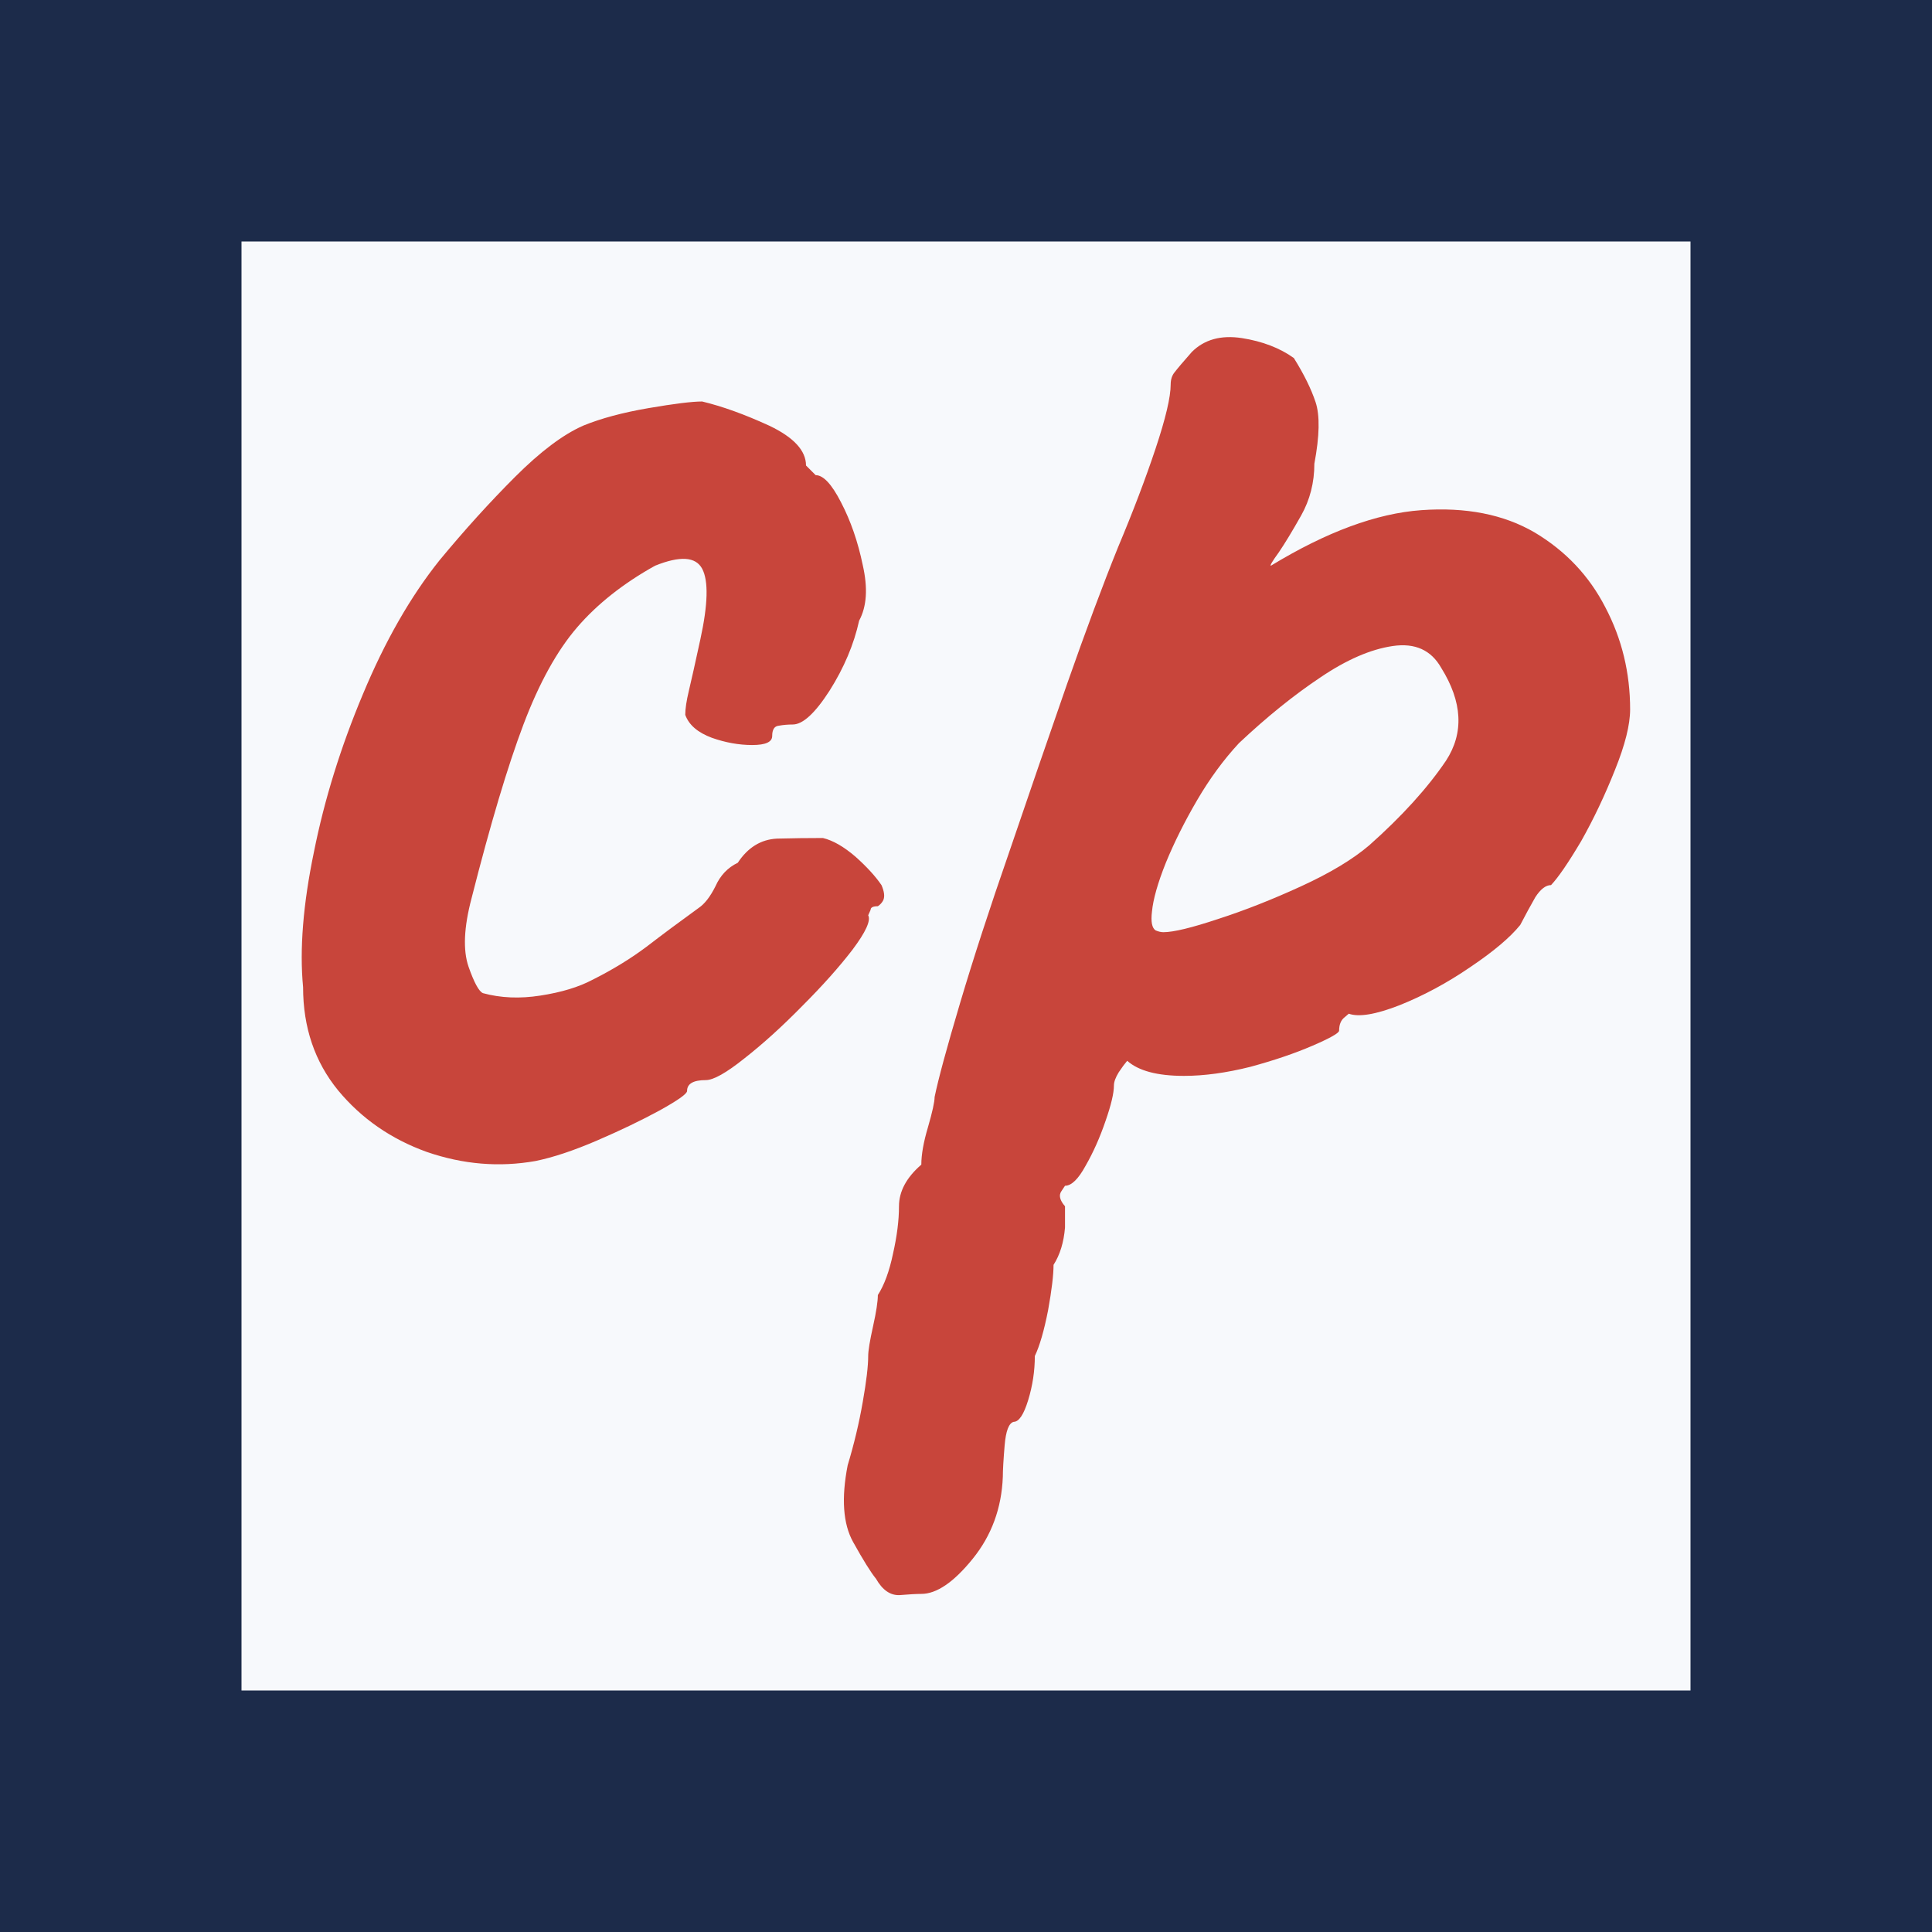
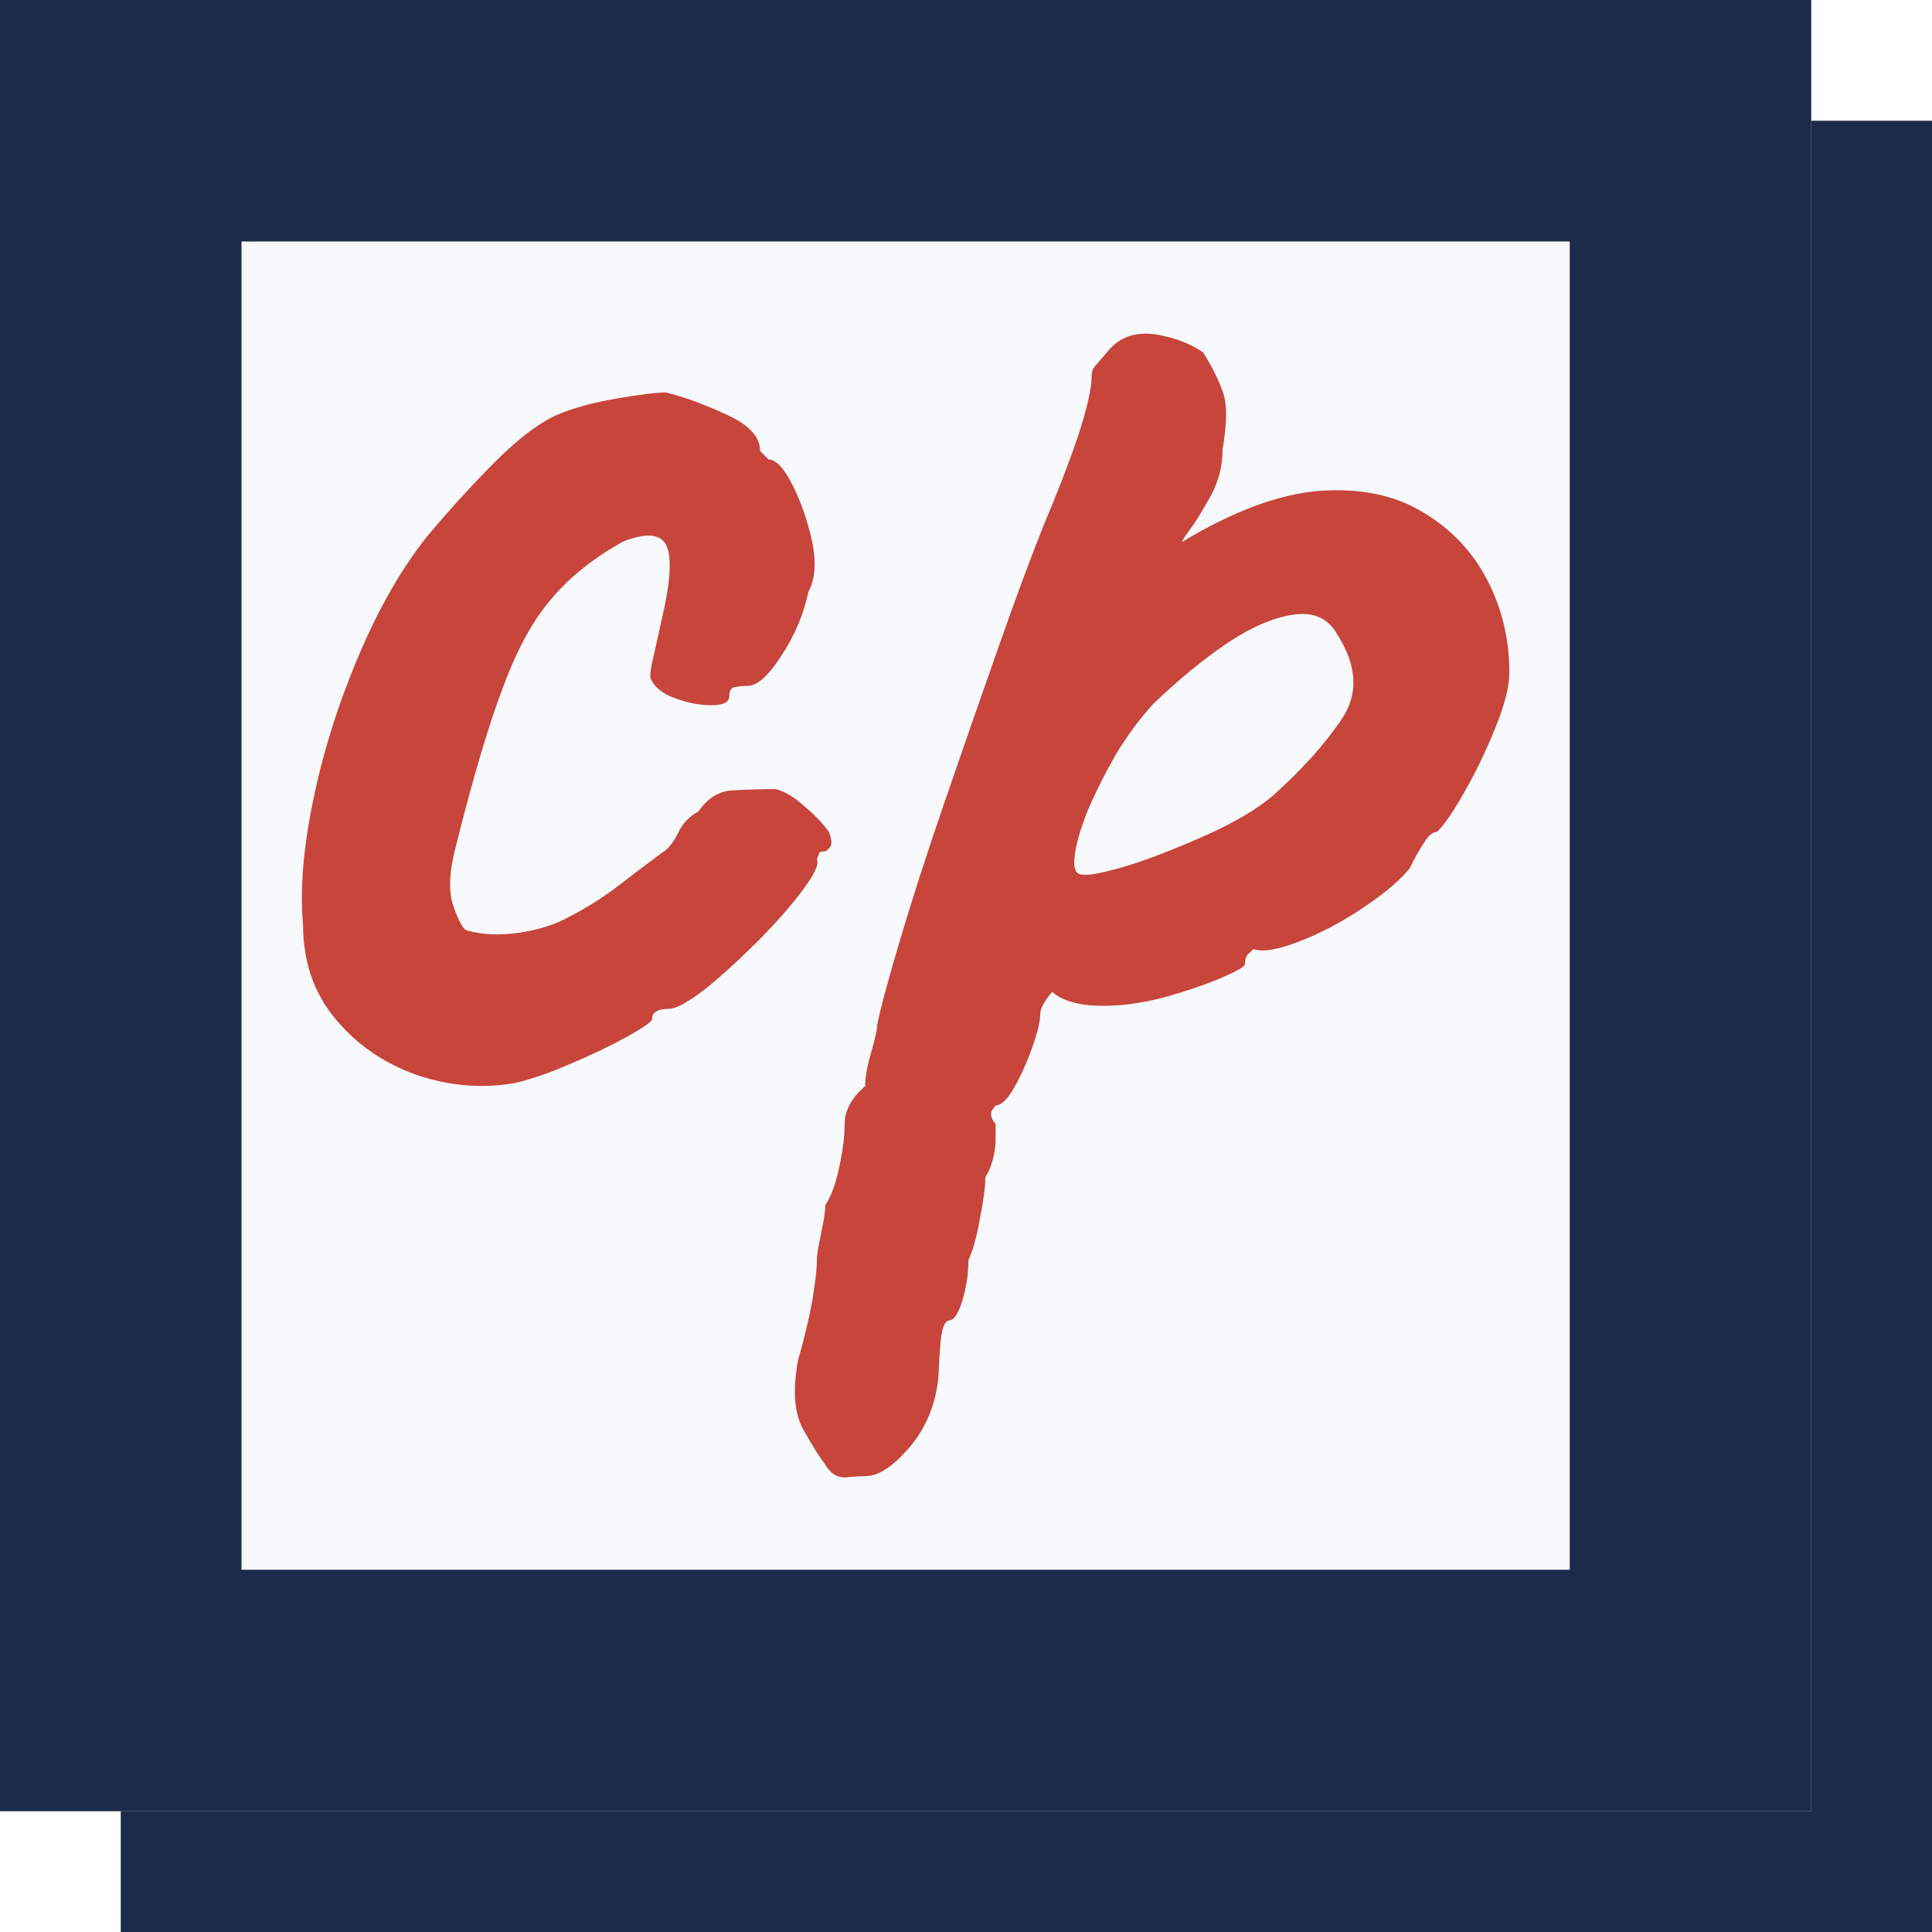
<svg xmlns="http://www.w3.org/2000/svg" viewBox="0 0 32 32">
-   <rect width="32" height="32" fill="#f7f9fc" />
-   <rect x="2" y="2" width="28" height="28" fill="none" stroke="#1c2b4a" stroke-width="4" />
-   <path d="M8.87 19.23L8.87 19.23Q7.97 19.39 7.07 19.08Q6.18 18.76 5.6 18.06Q5.02 17.35 5.02 16.35L5.02 16.35Q4.93 15.41 5.2 14.11Q5.46 12.81 6.01 11.5Q6.56 10.18 7.28 9.28L7.28 9.28Q7.9 8.53 8.53 7.9Q9.16 7.27 9.66 7.05L9.66 7.05Q10.1 6.87 10.74 6.76Q11.38 6.65 11.63 6.65L11.63 6.65Q12.13 6.77 12.74 7.05Q13.35 7.34 13.35 7.71L13.35 7.71L13.51 7.87Q13.7 7.87 13.93 8.32Q14.17 8.78 14.29 9.36Q14.42 9.93 14.23 10.28L14.23 10.28Q14.1 10.87 13.74 11.44Q13.38 12 13.13 12L13.13 12Q13.01 12 12.9 12.02Q12.79 12.03 12.79 12.19Q12.79 12.34 12.46 12.34Q12.13 12.34 11.79 12.22Q11.44 12.09 11.35 11.84L11.35 11.84Q11.35 11.69 11.41 11.44Q11.47 11.19 11.6 10.59L11.6 10.59Q11.79 9.72 11.63 9.42Q11.47 9.12 10.85 9.37L10.85 9.37Q10.06 9.81 9.56 10.39Q9.06 10.97 8.67 12Q8.28 13.03 7.81 14.88L7.81 14.88Q7.62 15.6 7.76 16.01Q7.9 16.41 8 16.45L8 16.45Q8.44 16.57 8.95 16.49Q9.47 16.41 9.81 16.23L9.81 16.23Q10.31 15.98 10.71 15.68Q11.1 15.38 11.57 15.04L11.57 15.04Q11.72 14.94 11.85 14.68Q11.97 14.41 12.22 14.29L12.22 14.29Q12.47 13.91 12.87 13.89Q13.26 13.88 13.63 13.88L13.63 13.88Q13.88 13.94 14.17 14.19Q14.45 14.44 14.6 14.66L14.6 14.66Q14.67 14.82 14.63 14.91L14.63 14.91Q14.6 14.97 14.54 15.01L14.54 15.01Q14.42 15.01 14.42 15.07L14.42 15.07L14.38 15.16Q14.45 15.29 14.12 15.73Q13.79 16.16 13.29 16.66Q12.79 17.17 12.33 17.53Q11.88 17.89 11.69 17.89L11.69 17.89Q11.38 17.89 11.38 18.07L11.38 18.07Q11.38 18.14 10.93 18.39Q10.47 18.64 9.89 18.89Q9.31 19.14 8.87 19.23M15.26 26.4L15.26 26.4Q15.14 26.4 14.9 26.42Q14.67 26.43 14.51 26.15L14.51 26.15Q14.38 25.99 14.13 25.54Q13.88 25.09 14.04 24.27L14.04 24.27Q14.2 23.74 14.29 23.22Q14.38 22.71 14.38 22.46L14.38 22.46Q14.38 22.33 14.46 21.97Q14.54 21.61 14.54 21.45L14.54 21.45Q14.7 21.2 14.79 20.77Q14.89 20.33 14.89 19.98L14.89 19.98Q14.89 19.61 15.26 19.29L15.26 19.29Q15.26 19.04 15.37 18.67Q15.48 18.29 15.48 18.17L15.48 18.17Q15.57 17.73 15.9 16.62Q16.23 15.51 16.72 14.1Q17.2 12.69 17.67 11.34Q18.14 10 18.52 9.06L18.52 9.06Q18.89 8.18 19.14 7.43Q19.39 6.68 19.39 6.37L19.39 6.37Q19.39 6.24 19.46 6.16Q19.52 6.08 19.74 5.83L19.74 5.83Q20.05 5.52 20.57 5.6Q21.08 5.68 21.43 5.93L21.43 5.93Q21.68 6.33 21.79 6.66Q21.9 6.99 21.77 7.68L21.77 7.68Q21.77 8.15 21.55 8.54Q21.33 8.93 21.18 9.15L21.18 9.15Q21.02 9.37 21.05 9.37L21.05 9.37Q21.05 9.37 21.05 9.37L21.05 9.37Q22.43 8.53 23.54 8.45Q24.65 8.37 25.42 8.82Q26.19 9.28 26.59 10.06Q27 10.84 27 11.75L27 11.75Q27 12.13 26.75 12.75Q26.5 13.38 26.19 13.93Q25.87 14.47 25.69 14.66L25.69 14.66Q25.56 14.66 25.43 14.86Q25.31 15.07 25.18 15.32L25.18 15.32Q24.93 15.63 24.35 16.02Q23.78 16.41 23.18 16.65Q22.59 16.88 22.34 16.79L22.34 16.79L22.27 16.85Q22.18 16.92 22.18 17.07L22.18 17.07Q22.18 17.13 21.74 17.32Q21.3 17.51 20.71 17.67Q20.11 17.82 19.61 17.82L19.61 17.82Q18.95 17.82 18.67 17.57L18.67 17.57Q18.61 17.64 18.53 17.76Q18.45 17.89 18.45 17.98L18.45 17.98Q18.45 18.17 18.31 18.57Q18.17 18.98 17.98 19.31Q17.8 19.64 17.64 19.64L17.64 19.64L17.58 19.73Q17.51 19.83 17.64 19.98L17.64 19.98L17.64 20.33Q17.61 20.7 17.45 20.95L17.45 20.95Q17.45 21.2 17.36 21.7Q17.26 22.21 17.14 22.46L17.14 22.46Q17.14 22.83 17.03 23.19Q16.92 23.55 16.79 23.55L16.79 23.55Q16.67 23.58 16.64 23.94Q16.61 24.3 16.61 24.46L16.61 24.46Q16.58 25.24 16.11 25.82Q15.64 26.4 15.26 26.4M19.27 15.44L19.27 15.44Q19.52 15.44 20.18 15.22Q20.83 15.01 21.55 14.68Q22.27 14.35 22.68 14L22.68 14Q23.49 13.28 23.95 12.6Q24.4 11.91 23.87 11.06L23.87 11.06Q23.62 10.62 23.07 10.7Q22.52 10.78 21.87 11.22Q21.21 11.66 20.52 12.31L20.52 12.31Q20.14 12.72 19.83 13.25Q19.52 13.78 19.31 14.29Q19.11 14.79 19.08 15.1L19.08 15.1Q19.05 15.35 19.14 15.41L19.14 15.41Q19.21 15.44 19.27 15.44" fill="#c8453b" />
+   <rect x="2" y="2" width="30" height="30" fill="#1c2b4a" />
+   <rect width="30" height="30" fill="#f7f9fc" />
+   <rect x="2" y="2" width="26" height="26" fill="none" stroke="#1c2b4a" stroke-width="4" />
+   <path d="M8.52 17.94L8.52 17.94Q7.7 18.08 6.89 17.8Q6.08 17.51 5.55 16.87Q5.02 16.23 5.02 15.32L5.02 15.32Q4.94 14.47 5.18 13.29Q5.42 12.1 5.92 10.91Q6.42 9.71 7.07 8.89L7.07 8.89Q7.64 8.21 8.21 7.64Q8.78 7.07 9.23 6.87L9.23 6.87Q9.63 6.7 10.22 6.6Q10.8 6.5 11.03 6.5L11.03 6.5Q11.48 6.61 12.04 6.87Q12.59 7.12 12.59 7.47L12.59 7.47L12.73 7.61Q12.91 7.61 13.12 8.02Q13.33 8.43 13.45 8.96Q13.56 9.49 13.39 9.8L13.39 9.8Q13.28 10.34 12.95 10.85Q12.62 11.36 12.39 11.36L12.39 11.36Q12.28 11.36 12.18 11.38Q12.08 11.39 12.08 11.53Q12.08 11.68 11.78 11.68Q11.48 11.68 11.17 11.56Q10.86 11.45 10.77 11.22L10.77 11.22Q10.77 11.08 10.83 10.85Q10.88 10.62 11 10.08L11 10.08Q11.17 9.29 11.03 9.02Q10.88 8.75 10.32 8.97L10.32 8.97Q9.6 9.37 9.15 9.9Q8.69 10.42 8.34 11.36Q7.98 12.3 7.56 13.98L7.56 13.98Q7.38 14.64 7.51 15.01Q7.64 15.38 7.73 15.41L7.73 15.41Q8.12 15.52 8.59 15.45Q9.06 15.38 9.38 15.21L9.38 15.21Q9.83 14.98 10.19 14.71Q10.54 14.44 10.97 14.12L10.97 14.12Q11.11 14.04 11.23 13.8Q11.34 13.56 11.57 13.44L11.57 13.44Q11.8 13.1 12.15 13.09Q12.51 13.07 12.85 13.07L12.85 13.07Q13.08 13.13 13.33 13.36Q13.59 13.58 13.73 13.78L13.73 13.78Q13.79 13.93 13.76 14.01L13.76 14.01Q13.73 14.07 13.67 14.1L13.67 14.1Q13.56 14.1 13.56 14.15L13.56 14.15L13.53 14.24Q13.59 14.35 13.29 14.75Q12.99 15.15 12.54 15.6Q12.08 16.06 11.67 16.39Q11.25 16.71 11.08 16.71L11.08 16.71Q10.8 16.71 10.8 16.88L10.8 16.88Q10.8 16.94 10.39 17.17Q9.97 17.4 9.45 17.62Q8.92 17.85 8.52 17.94M14.33 24.45L14.33 24.45Q14.21 24.45 14 24.47Q13.79 24.48 13.65 24.23L13.65 24.23Q13.53 24.08 13.3 23.67Q13.08 23.26 13.22 22.52L13.22 22.52Q13.36 22.04 13.45 21.57Q13.53 21.1 13.53 20.87L13.53 20.87Q13.53 20.76 13.6 20.43Q13.67 20.1 13.67 19.96L13.67 19.96Q13.82 19.73 13.9 19.33Q13.99 18.93 13.99 18.62L13.99 18.62Q13.99 18.28 14.33 17.99L14.33 17.99Q14.33 17.77 14.43 17.43Q14.53 17.08 14.53 16.97L14.53 16.97Q14.61 16.57 14.91 15.56Q15.21 14.55 15.65 13.27Q16.09 11.99 16.52 10.77Q16.95 9.54 17.29 8.69L17.29 8.69Q17.63 7.89 17.86 7.21Q18.08 6.53 18.08 6.24L18.08 6.24Q18.08 6.13 18.14 6.06Q18.2 5.99 18.4 5.76L18.4 5.76Q18.68 5.47 19.15 5.54Q19.62 5.62 19.93 5.84L19.93 5.84Q20.16 6.21 20.26 6.51Q20.36 6.81 20.25 7.44L20.25 7.44Q20.25 7.86 20.05 8.22Q19.85 8.58 19.71 8.77L19.71 8.77Q19.56 8.97 19.59 8.97L19.59 8.97Q19.59 8.97 19.59 8.97L19.59 8.97Q20.85 8.21 21.86 8.13Q22.87 8.06 23.56 8.48Q24.26 8.89 24.63 9.6Q25 10.31 25 11.14L25 11.14Q25 11.48 24.77 12.05Q24.54 12.62 24.26 13.11Q23.98 13.61 23.8 13.78L23.8 13.78Q23.69 13.78 23.58 13.97Q23.46 14.15 23.35 14.38L23.35 14.38Q23.12 14.67 22.6 15.02Q22.07 15.38 21.53 15.59Q20.99 15.8 20.76 15.72L20.76 15.72L20.7 15.78Q20.62 15.83 20.62 15.97L20.62 15.97Q20.62 16.03 20.22 16.2Q19.82 16.37 19.28 16.52Q18.74 16.66 18.28 16.66L18.28 16.66Q17.69 16.66 17.43 16.43L17.43 16.43Q17.37 16.49 17.3 16.6Q17.23 16.71 17.23 16.8L17.23 16.8Q17.23 16.97 17.1 17.34Q16.97 17.71 16.8 18.01Q16.63 18.31 16.49 18.31L16.49 18.31L16.43 18.39Q16.38 18.48 16.49 18.62L16.49 18.62L16.49 18.93Q16.46 19.28 16.32 19.5L16.32 19.5Q16.32 19.73 16.23 20.19Q16.15 20.64 16.04 20.87L16.04 20.87Q16.04 21.21 15.94 21.54Q15.84 21.87 15.72 21.87L15.72 21.87Q15.61 21.89 15.58 22.22Q15.55 22.55 15.55 22.69L15.55 22.69Q15.52 23.4 15.1 23.93Q14.67 24.45 14.33 24.45M17.97 14.49L17.97 14.49Q18.2 14.49 18.8 14.3Q19.39 14.1 20.05 13.8Q20.7 13.5 21.07 13.19L21.07 13.19Q21.81 12.53 22.23 11.9Q22.64 11.28 22.15 10.51L22.15 10.51Q21.93 10.11 21.43 10.18Q20.93 10.25 20.33 10.65Q19.74 11.05 19.11 11.65L19.11 11.65Q18.77 12.02 18.48 12.5Q18.2 12.99 18.01 13.44Q17.83 13.9 17.8 14.18L17.8 14.18Q17.77 14.41 17.86 14.47L17.86 14.47Q17.91 14.49 17.97 14.49" fill="#c8453b" />
</svg>
